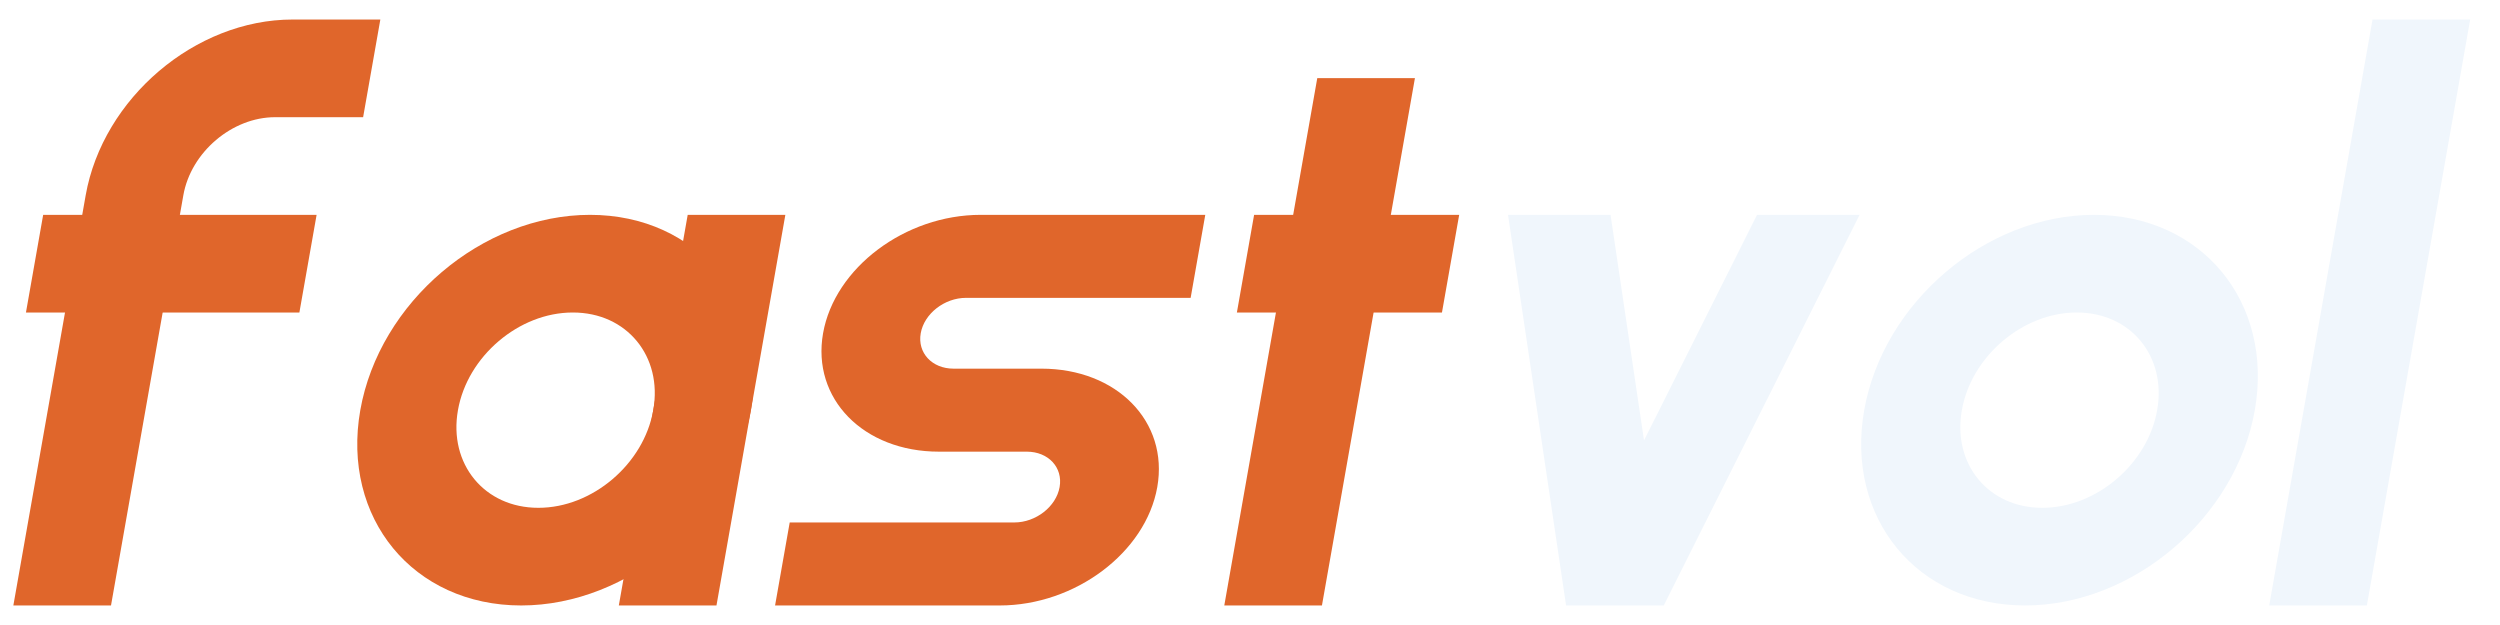
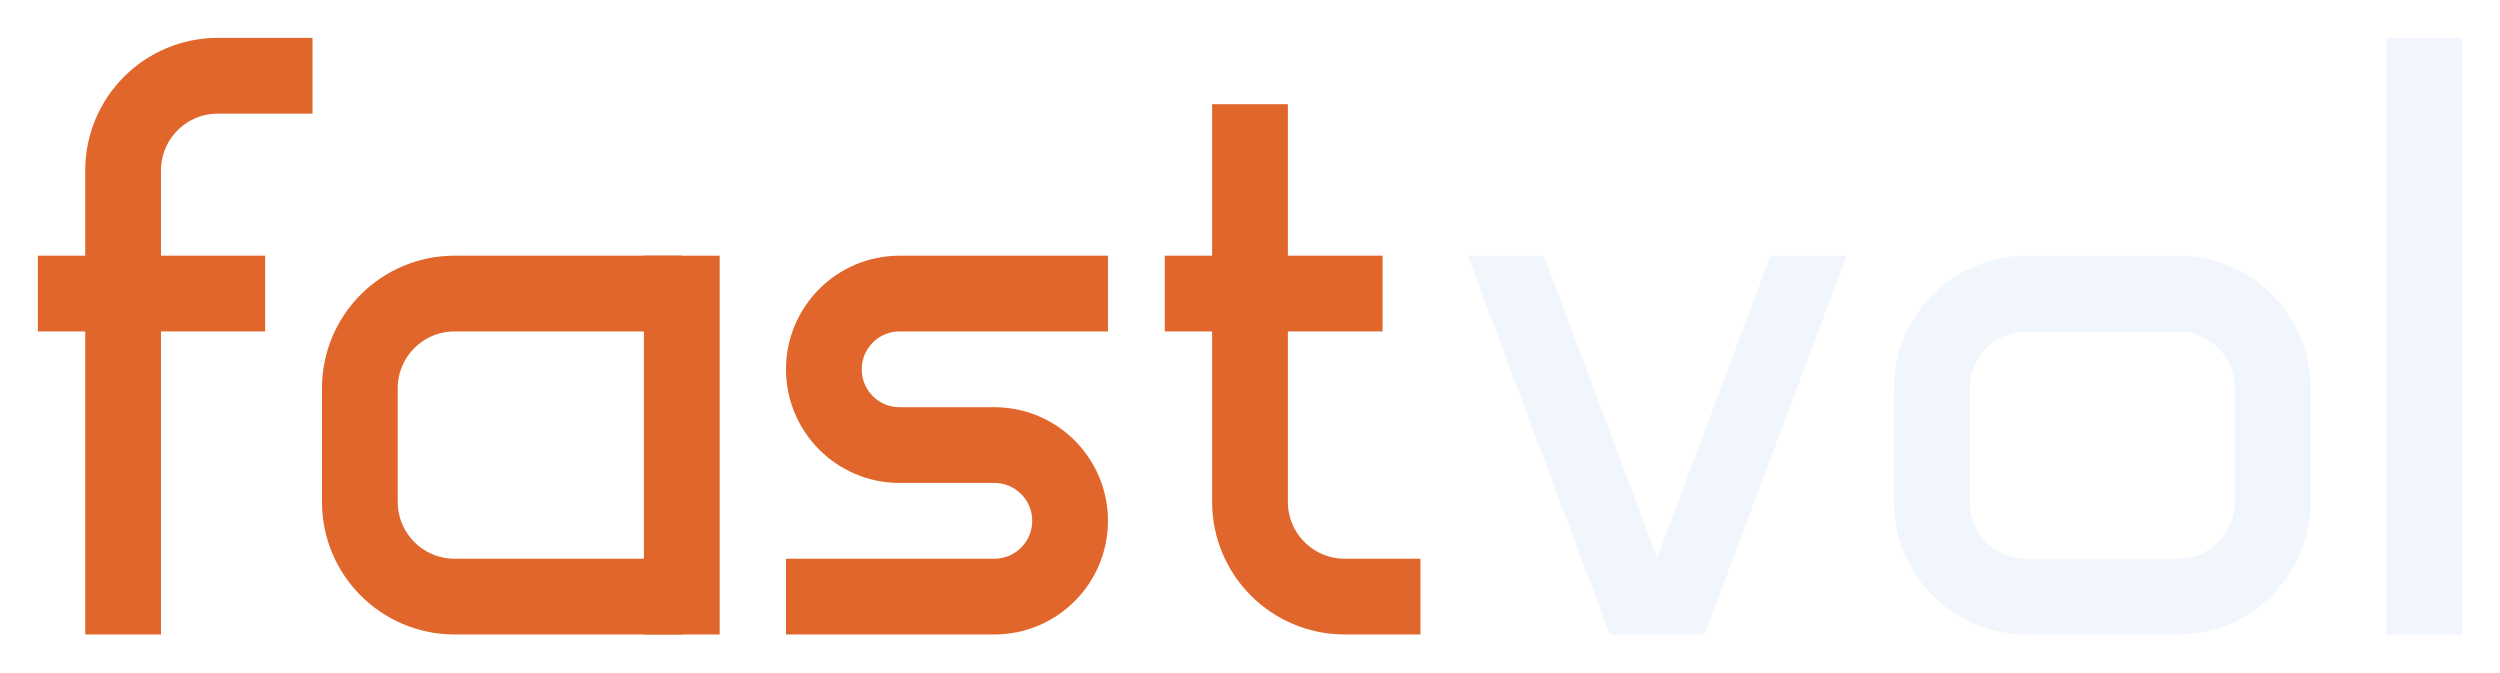
- <svg xmlns="http://www.w3.org/2000/svg" viewBox="-1 38 256 64" role="img" aria-label="fastvol">
-   <g transform="translate(18 0) skewX(-10)">
-     <g id="fast" fill="none" stroke="#e0662b" stroke-width="10">
-       <path d="M5 100V58A13 13 0 0 1 18 45H27" />
-       <path d="M-4 65H24" />
-       <circle cx="52" cy="80" r="15" />
-       <path d="M67 60V100" />
-       <path fill="#e0662b" stroke="none" d="M115 60H92A14 12.125 0 0 0 92 84.25H101A4 3.625 0 0 1 101 91.5H78V100H101A14 12.125 0 0 0 101 75.75H92A4 3.625 0 0 1 92 68.5H115Z" />
-       <path d="M129 46V100" />
-       <path d="M120 65H141" />
-     </g>
-     <g id="vol" fill="none" stroke="#f0f6fc" stroke-width="10">
-       <path fill="#f0f6fc" stroke="none" d="M146 60H156.5L164 83.1L171.5 60H182L169 100H159Z" />
-       <circle cx="206" cy="80" r="15" />
-       <path d="M236 40V100" />
-     </g>
+ <svg xmlns="http://www.w3.org/2000/svg" viewBox="-9 33 264 71" role="img" aria-label="fastvol">
+   <g id="fast" fill="none" stroke="#e0662b" stroke-width="8">
+     <path d="M4 100V51A10 10 0 0 1 14 41H24" />
+     <path d="M-5 64H19" />
+     <path d="M63 64H39A10 10 0 0 0 29 74V86A10 10 0 0 0 39 96H63" />
+     <path d="M63 60V100" />
+     <path d="M108 64H86A8 8 0 0 0 78 72A8 8 0 0 0 86 80H96A8 8 0 0 1 104 88A8 8 0 0 1 96 96H74" />
+     <path d="M123 44V86A10 10 0 0 0 133 96H141" />
+     <path d="M114 64H137" />
+   </g>
+   <g id="vol" fill="none" stroke="#f0f6fc" stroke-width="8">
+     <path fill="#f0f6fc" stroke="none" d="M146 60H154.03L166 91.92L177.97 60H186L171 100H161Z" />
+     <path d="M205 64H221A10 10 0 0 1 231 74V86A10 10 0 0 1 221 96H205A10 10 0 0 1 195 86V74A10 10 0 0 1 205 64Z" />
+     <path d="M247 37V100" />
  </g>
</svg>
